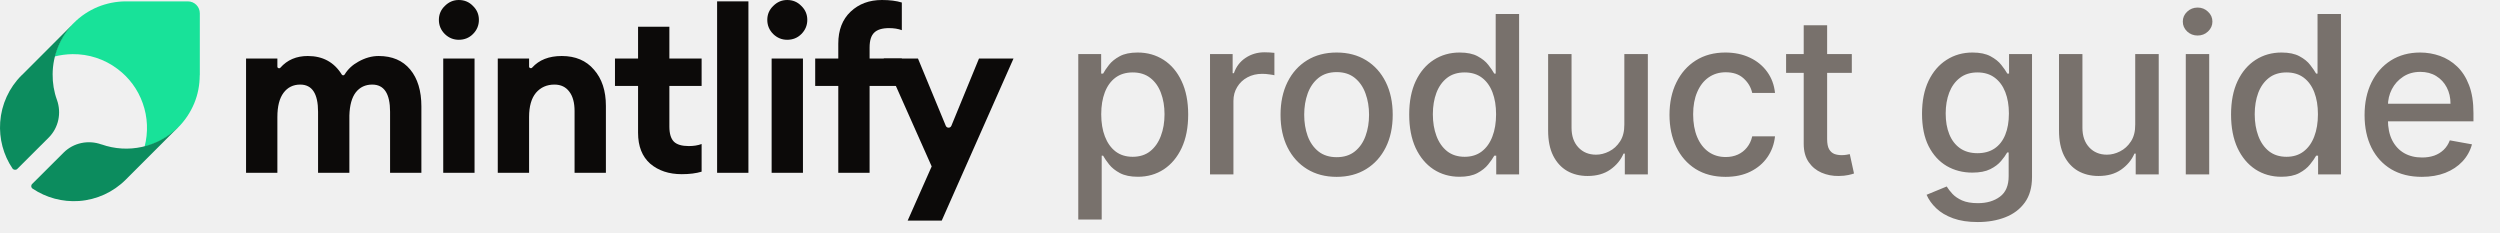
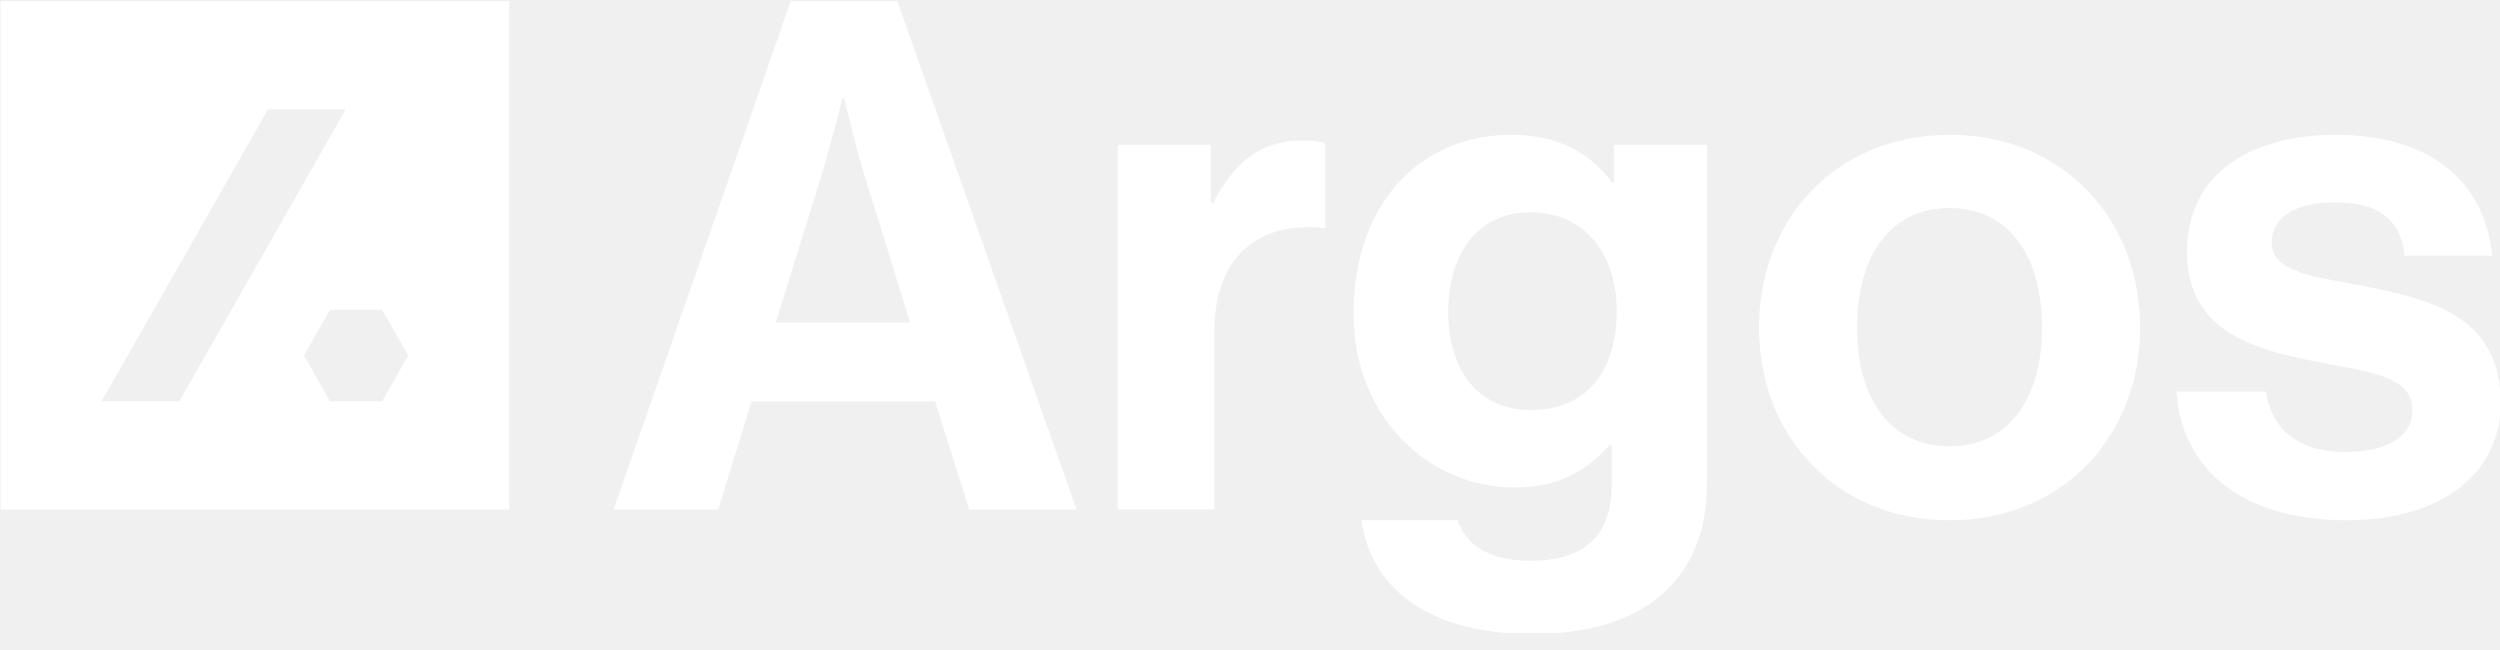
- <svg xmlns="http://www.w3.org/2000/svg" width="204" height="19" viewBox="0 0 204 19" fill="none">
-   <path d="M76.846 18H74.066L76.025 13.579L72.108 4.775H74.906L77.176 10.266C77.26 10.469 77.549 10.469 77.632 10.265L79.886 4.775H82.703L76.846 18Z" fill="#0C0A09" />
-   <path d="M68.404 14.101V7.013H66.52V4.775H68.404V3.563C68.404 2.456 68.74 1.585 69.411 0.951C70.082 0.317 70.934 0 71.966 0C72.601 0 73.141 0.068 73.589 0.205V2.462C73.291 2.35 72.943 2.294 72.545 2.294C71.985 2.294 71.581 2.419 71.332 2.667C71.084 2.904 70.959 3.308 70.959 3.88V4.775H73.589V7.013H70.959V14.101H68.404Z" fill="#0C0A09" />
-   <path d="M64.234 3.246C63.798 3.246 63.419 3.09 63.096 2.779C62.773 2.456 62.611 2.07 62.611 1.623C62.611 1.175 62.773 0.796 63.096 0.485C63.419 0.162 63.798 0 64.234 0C64.694 0 65.079 0.162 65.39 0.485C65.713 0.796 65.875 1.175 65.875 1.623C65.875 2.07 65.713 2.456 65.39 2.779C65.079 3.09 64.694 3.246 64.234 3.246ZM62.965 14.101V4.775H65.521V14.101H62.965Z" fill="#0C0A09" />
-   <path d="M58.516 14.101V0.112H61.071V14.101H58.516Z" fill="#0C0A09" />
-   <path d="M55.629 14.213C54.584 14.213 53.726 13.927 53.055 13.355C52.396 12.771 52.066 11.932 52.066 10.837V7.013H50.182V4.775H52.066V2.182H54.621V4.775H57.252V7.013H54.621V10.334C54.621 10.906 54.746 11.316 54.995 11.565C55.243 11.801 55.647 11.919 56.207 11.919C56.605 11.919 56.953 11.863 57.252 11.751V14.008C56.804 14.145 56.263 14.213 55.629 14.213Z" fill="#0C0A09" />
-   <path d="M40.618 14.102V4.775H43.173V5.436C43.173 5.558 43.339 5.612 43.42 5.521C43.989 4.887 44.796 4.57 45.84 4.57C46.96 4.57 47.836 4.943 48.471 5.689C49.117 6.423 49.441 7.405 49.441 8.636V14.102H46.885V9.065C46.885 8.381 46.742 7.853 46.456 7.48C46.17 7.094 45.766 6.902 45.244 6.902C44.622 6.902 44.118 7.126 43.733 7.573C43.36 8.021 43.173 8.68 43.173 9.55V14.102H40.618Z" fill="#0C0A09" />
-   <path d="M37.436 3.246C37.001 3.246 36.622 3.09 36.298 2.779C35.975 2.456 35.813 2.07 35.813 1.623C35.813 1.175 35.975 0.796 36.298 0.485C36.622 0.162 37.001 0 37.436 0C37.896 0 38.282 0.162 38.593 0.485C38.916 0.796 39.078 1.175 39.078 1.623C39.078 2.07 38.916 2.456 38.593 2.779C38.282 3.09 37.896 3.246 37.436 3.246ZM36.168 14.101V4.775H38.723V14.101H36.168Z" fill="#0C0A09" />
-   <path d="M31.83 14.102V9.121C31.83 7.642 31.345 6.902 30.375 6.902C29.815 6.902 29.367 7.113 29.032 7.536C28.708 7.959 28.534 8.587 28.509 9.42V14.102H25.954V9.121C25.954 7.642 25.469 6.902 24.499 6.902C23.927 6.902 23.473 7.126 23.137 7.573C22.802 8.021 22.634 8.68 22.634 9.55V14.102H20.078V4.775H22.634V5.443C22.634 5.564 22.797 5.618 22.877 5.527C23.44 4.889 24.186 4.57 25.115 4.57C26.341 4.57 27.266 5.075 27.889 6.084C27.941 6.168 28.068 6.167 28.12 6.082C28.389 5.644 28.761 5.296 29.237 5.036C29.784 4.726 30.337 4.57 30.897 4.57C32.004 4.57 32.862 4.937 33.471 5.671C34.08 6.404 34.385 7.412 34.385 8.692V14.102H31.83Z" fill="#0C0A09" />
-   <path d="M16.305 6.139V1.086C16.305 0.544 15.865 0.112 15.331 0.112H10.281C9.488 0.112 8.702 0.269 7.972 0.568C7.242 0.874 6.574 1.314 6.016 1.88L5.977 1.919C5.239 2.666 4.713 3.593 4.446 4.614C4.925 4.488 5.419 4.426 5.914 4.418C7.234 4.402 8.53 4.826 9.582 5.62C10.532 6.327 11.255 7.301 11.648 8.425C12.056 9.564 12.103 10.806 11.797 11.977C12.81 11.71 13.745 11.183 14.491 10.444L14.53 10.405C15.088 9.847 15.535 9.179 15.842 8.449C16.148 7.718 16.297 6.932 16.297 6.139H16.305Z" fill="#18E299" />
-   <path d="M4.295 6.053C4.303 4.503 4.921 3.016 6.008 1.904L1.807 6.108C1.791 6.124 1.775 6.131 1.76 6.147C0.735 7.165 0.117 8.527 0.015 9.967C-0.079 11.313 0.273 12.644 1.024 13.756C1.096 13.862 1.29 13.897 1.4 13.795L3.974 11.227C4.78 10.421 5.03 9.223 4.647 8.151C4.404 7.486 4.287 6.773 4.295 6.053Z" fill="#0C8C5E" />
-   <path d="M14.506 10.406C13.7 11.196 12.69 11.744 11.595 11.987C10.492 12.23 9.349 12.159 8.285 11.784C8.285 11.784 8.277 11.784 8.27 11.784C7.198 11.4 6.001 11.65 5.195 12.449L2.62 15.016C2.511 15.126 2.527 15.306 2.66 15.392C3.771 16.136 5.101 16.496 6.447 16.402C7.886 16.3 9.24 15.682 10.265 14.656L10.304 14.617L14.506 10.414V10.406Z" fill="#0C8C5E" />
-   <path d="M87.987 17.914V4.414H89.854V6.006H90.014C90.124 5.801 90.284 5.565 90.493 5.296C90.702 5.028 90.992 4.793 91.362 4.593C91.733 4.389 92.223 4.286 92.833 4.286C93.625 4.286 94.333 4.487 94.955 4.887C95.577 5.288 96.065 5.865 96.418 6.62C96.776 7.374 96.956 8.281 96.956 9.343C96.956 10.404 96.779 11.313 96.425 12.072C96.071 12.826 95.585 13.408 94.968 13.817C94.35 14.222 93.644 14.424 92.852 14.424C92.255 14.424 91.767 14.324 91.388 14.124C91.013 13.924 90.719 13.689 90.506 13.421C90.293 13.152 90.129 12.914 90.014 12.705H89.899V17.914H87.987ZM89.86 9.323C89.86 10.014 89.96 10.619 90.161 11.139C90.361 11.659 90.651 12.066 91.03 12.36C91.409 12.649 91.874 12.794 92.424 12.794C92.995 12.794 93.472 12.643 93.855 12.34C94.239 12.034 94.529 11.618 94.725 11.094C94.925 10.57 95.025 9.98 95.025 9.323C95.025 8.676 94.927 8.094 94.731 7.578C94.539 7.063 94.249 6.656 93.862 6.357C93.478 6.059 92.999 5.91 92.424 5.91C91.87 5.91 91.401 6.053 91.017 6.338C90.638 6.624 90.35 7.022 90.154 7.534C89.958 8.045 89.86 8.642 89.86 9.323ZM98.737 14.232V4.414H100.584V5.974H100.686C100.865 5.445 101.181 5.03 101.632 4.727C102.088 4.421 102.604 4.267 103.179 4.267C103.299 4.267 103.439 4.271 103.601 4.28C103.767 4.289 103.897 4.299 103.991 4.312V6.14C103.914 6.119 103.778 6.095 103.582 6.07C103.386 6.04 103.19 6.025 102.994 6.025C102.542 6.025 102.14 6.121 101.786 6.313C101.436 6.5 101.159 6.762 100.955 7.099C100.75 7.431 100.648 7.811 100.648 8.237V14.232H98.737ZM109.069 14.431C108.149 14.431 107.345 14.22 106.659 13.798C105.973 13.376 105.441 12.786 105.061 12.027C104.682 11.269 104.492 10.382 104.492 9.368C104.492 8.35 104.682 7.459 105.061 6.696C105.441 5.933 105.973 5.341 106.659 4.919C107.345 4.497 108.149 4.286 109.069 4.286C109.99 4.286 110.793 4.497 111.479 4.919C112.165 5.341 112.698 5.933 113.077 6.696C113.456 7.459 113.646 8.35 113.646 9.368C113.646 10.382 113.456 11.269 113.077 12.027C112.698 12.786 112.165 13.376 111.479 13.798C110.793 14.22 109.99 14.431 109.069 14.431ZM109.076 12.826C109.672 12.826 110.166 12.668 110.558 12.353C110.95 12.038 111.24 11.618 111.428 11.094C111.62 10.57 111.715 9.992 111.715 9.362C111.715 8.735 111.62 8.16 111.428 7.636C111.24 7.107 110.95 6.683 110.558 6.364C110.166 6.044 109.672 5.884 109.076 5.884C108.475 5.884 107.976 6.044 107.58 6.364C107.188 6.683 106.896 7.107 106.704 7.636C106.517 8.16 106.423 8.735 106.423 9.362C106.423 9.992 106.517 10.57 106.704 11.094C106.896 11.618 107.188 12.038 107.58 12.353C107.976 12.668 108.475 12.826 109.076 12.826ZM119.095 14.424C118.302 14.424 117.595 14.222 116.972 13.817C116.355 13.408 115.869 12.826 115.515 12.072C115.166 11.313 114.991 10.404 114.991 9.343C114.991 8.281 115.168 7.374 115.521 6.62C115.879 5.865 116.369 5.288 116.992 4.887C117.614 4.487 118.319 4.286 119.107 4.286C119.717 4.286 120.207 4.389 120.578 4.593C120.953 4.793 121.242 5.028 121.447 5.296C121.656 5.565 121.818 5.801 121.933 6.006H122.048V1.142H123.959V14.232H122.092V12.705H121.933C121.818 12.914 121.651 13.152 121.434 13.421C121.221 13.689 120.927 13.924 120.552 14.124C120.177 14.324 119.691 14.424 119.095 14.424ZM119.516 12.794C120.066 12.794 120.531 12.649 120.91 12.36C121.293 12.066 121.583 11.659 121.779 11.139C121.98 10.619 122.08 10.014 122.08 9.323C122.08 8.642 121.982 8.045 121.786 7.534C121.59 7.022 121.302 6.624 120.923 6.338C120.543 6.053 120.075 5.91 119.516 5.91C118.941 5.91 118.462 6.059 118.078 6.357C117.695 6.656 117.405 7.063 117.209 7.578C117.017 8.094 116.921 8.676 116.921 9.323C116.921 9.98 117.019 10.57 117.215 11.094C117.411 11.618 117.701 12.034 118.085 12.34C118.472 12.643 118.95 12.794 119.516 12.794ZM132.546 10.161V4.414H134.464V14.232H132.585V12.532H132.482C132.256 13.056 131.894 13.493 131.396 13.842C130.901 14.188 130.286 14.36 129.548 14.36C128.918 14.36 128.359 14.222 127.874 13.945C127.392 13.664 127.013 13.248 126.736 12.698C126.463 12.149 126.327 11.469 126.327 10.659V4.414H128.238V10.429C128.238 11.098 128.423 11.631 128.794 12.027C129.165 12.424 129.646 12.622 130.239 12.622C130.597 12.622 130.952 12.532 131.306 12.353C131.664 12.174 131.96 11.904 132.195 11.541C132.433 11.179 132.55 10.719 132.546 10.161ZM140.807 14.431C139.857 14.431 139.039 14.215 138.353 13.785C137.671 13.35 137.147 12.752 136.78 11.989C136.414 11.226 136.231 10.352 136.231 9.368C136.231 8.371 136.418 7.491 136.793 6.728C137.168 5.961 137.697 5.362 138.378 4.932C139.06 4.502 139.864 4.286 140.788 4.286C141.534 4.286 142.199 4.425 142.783 4.702C143.366 4.975 143.837 5.358 144.195 5.852C144.557 6.347 144.773 6.924 144.841 7.585H142.981C142.878 7.124 142.644 6.728 142.278 6.396C141.915 6.063 141.43 5.897 140.82 5.897C140.288 5.897 139.821 6.038 139.42 6.319C139.024 6.596 138.715 6.992 138.494 7.508C138.272 8.019 138.161 8.624 138.161 9.323C138.161 10.039 138.27 10.657 138.487 11.177C138.704 11.697 139.011 12.1 139.408 12.385C139.808 12.671 140.279 12.813 140.82 12.813C141.182 12.813 141.511 12.747 141.805 12.615C142.103 12.479 142.352 12.285 142.552 12.034C142.757 11.782 142.9 11.48 142.981 11.126H144.841C144.773 11.761 144.566 12.328 144.221 12.826C143.876 13.325 143.413 13.717 142.834 14.002C142.258 14.288 141.583 14.431 140.807 14.431ZM151.108 4.414V5.948H145.745V4.414H151.108ZM147.183 2.062H149.094V11.35C149.094 11.72 149.15 11.999 149.26 12.187C149.371 12.37 149.514 12.496 149.689 12.564C149.868 12.628 150.062 12.66 150.27 12.66C150.424 12.66 150.558 12.649 150.673 12.628C150.788 12.607 150.878 12.59 150.942 12.577L151.287 14.156C151.176 14.198 151.018 14.241 150.814 14.284C150.609 14.33 150.354 14.356 150.047 14.36C149.544 14.369 149.075 14.279 148.64 14.092C148.206 13.904 147.854 13.614 147.586 13.223C147.317 12.83 147.183 12.338 147.183 11.746V2.062ZM161.382 18.119C160.602 18.119 159.931 18.017 159.369 17.812C158.81 17.607 158.354 17.337 158.001 17C157.647 16.663 157.383 16.295 157.208 15.894L158.851 15.217C158.966 15.404 159.119 15.602 159.311 15.811C159.507 16.024 159.771 16.205 160.104 16.355C160.44 16.504 160.873 16.578 161.401 16.578C162.126 16.578 162.724 16.401 163.197 16.048C163.67 15.698 163.907 15.14 163.907 14.373V12.443H163.786C163.67 12.652 163.504 12.884 163.287 13.139C163.074 13.395 162.78 13.617 162.405 13.804C162.03 13.992 161.542 14.085 160.941 14.085C160.166 14.085 159.467 13.904 158.844 13.542C158.227 13.176 157.737 12.636 157.374 11.925C157.016 11.209 156.837 10.329 156.837 9.285C156.837 8.241 157.014 7.346 157.368 6.6C157.726 5.855 158.216 5.284 158.838 4.887C159.46 4.487 160.166 4.286 160.954 4.286C161.563 4.286 162.055 4.389 162.43 4.593C162.805 4.793 163.097 5.028 163.306 5.296C163.519 5.565 163.683 5.801 163.798 6.006H163.939V4.414H165.812V14.45C165.812 15.293 165.616 15.986 165.224 16.527C164.832 17.068 164.301 17.469 163.632 17.729C162.967 17.989 162.217 18.119 161.382 18.119ZM161.363 12.5C161.913 12.5 162.377 12.372 162.756 12.117C163.14 11.857 163.43 11.486 163.626 11.004C163.826 10.519 163.926 9.937 163.926 9.259C163.926 8.599 163.828 8.017 163.632 7.514C163.436 7.012 163.148 6.62 162.769 6.338C162.39 6.053 161.921 5.91 161.363 5.91C160.788 5.91 160.308 6.059 159.925 6.357C159.541 6.651 159.251 7.052 159.055 7.559C158.864 8.066 158.768 8.633 158.768 9.259C158.768 9.903 158.866 10.467 159.062 10.953C159.258 11.439 159.548 11.818 159.931 12.091C160.319 12.364 160.796 12.5 161.363 12.5ZM174.234 10.161V4.414H176.152V14.232H174.273V12.532H174.171C173.945 13.056 173.582 13.493 173.084 13.842C172.59 14.188 171.974 14.36 171.237 14.36C170.606 14.36 170.048 14.222 169.562 13.945C169.08 13.664 168.701 13.248 168.424 12.698C168.151 12.149 168.015 11.469 168.015 10.659V4.414H169.926V10.429C169.926 11.098 170.112 11.631 170.482 12.027C170.853 12.424 171.335 12.622 171.927 12.622C172.285 12.622 172.641 12.532 172.994 12.353C173.352 12.174 173.649 11.904 173.883 11.541C174.122 11.179 174.239 10.719 174.234 10.161ZM178.36 14.232V4.414H180.271V14.232H178.36ZM179.325 2.899C178.993 2.899 178.707 2.789 178.469 2.567C178.234 2.341 178.117 2.073 178.117 1.762C178.117 1.446 178.234 1.178 178.469 0.956C178.707 0.73 178.993 0.617 179.325 0.617C179.658 0.617 179.941 0.73 180.175 0.956C180.414 1.178 180.533 1.446 180.533 1.762C180.533 2.073 180.414 2.341 180.175 2.567C179.941 2.789 179.658 2.899 179.325 2.899ZM186.158 14.424C185.365 14.424 184.658 14.222 184.036 13.817C183.418 13.408 182.932 12.826 182.578 12.072C182.229 11.313 182.054 10.404 182.054 9.343C182.054 8.281 182.231 7.374 182.585 6.62C182.943 5.865 183.433 5.288 184.055 4.887C184.677 4.487 185.382 4.286 186.171 4.286C186.78 4.286 187.27 4.389 187.641 4.593C188.016 4.793 188.306 5.028 188.51 5.296C188.719 5.565 188.881 5.801 188.996 6.006H189.111V1.142H191.022V14.232H189.156V12.705H188.996C188.881 12.914 188.715 13.152 188.497 13.421C188.284 13.689 187.99 13.924 187.615 14.124C187.24 14.324 186.755 14.424 186.158 14.424ZM186.58 12.794C187.13 12.794 187.594 12.649 187.973 12.36C188.357 12.066 188.647 11.659 188.843 11.139C189.043 10.619 189.143 10.014 189.143 9.323C189.143 8.642 189.045 8.045 188.849 7.534C188.653 7.022 188.365 6.624 187.986 6.338C187.607 6.053 187.138 5.91 186.58 5.91C186.005 5.91 185.525 6.059 185.142 6.357C184.758 6.656 184.468 7.063 184.272 7.578C184.081 8.094 183.985 8.676 183.985 9.323C183.985 9.98 184.083 10.57 184.279 11.094C184.475 11.618 184.764 12.034 185.148 12.34C185.536 12.643 186.013 12.794 186.58 12.794ZM197.622 14.431C196.654 14.431 195.821 14.224 195.122 13.81C194.428 13.393 193.891 12.807 193.512 12.053C193.137 11.294 192.949 10.406 192.949 9.387C192.949 8.382 193.137 7.495 193.512 6.728C193.891 5.961 194.419 5.362 195.097 4.932C195.779 4.502 196.575 4.286 197.487 4.286C198.041 4.286 198.578 4.378 199.098 4.561C199.618 4.745 200.085 5.032 200.498 5.424C200.911 5.816 201.237 6.325 201.476 6.952C201.715 7.574 201.834 8.33 201.834 9.221V9.899H194.029V8.467H199.961C199.961 7.964 199.859 7.519 199.654 7.131C199.45 6.739 199.162 6.43 198.791 6.204C198.425 5.978 197.994 5.865 197.5 5.865C196.963 5.865 196.494 5.997 196.094 6.262C195.698 6.521 195.391 6.862 195.173 7.284C194.96 7.702 194.854 8.156 194.854 8.646V9.764C194.854 10.421 194.969 10.979 195.199 11.439C195.433 11.899 195.759 12.251 196.177 12.494C196.595 12.732 197.083 12.852 197.641 12.852C198.003 12.852 198.333 12.801 198.632 12.698C198.93 12.592 199.188 12.434 199.405 12.225C199.622 12.017 199.789 11.759 199.904 11.452L201.713 11.778C201.568 12.31 201.308 12.777 200.933 13.178C200.562 13.574 200.095 13.883 199.533 14.105C198.975 14.322 198.338 14.431 197.622 14.431Z" fill="#78716C" />
+ <svg xmlns="http://www.w3.org/2000/svg" width="100" height="26" viewBox="0 0 100 26" fill="none">
+   <g clip-path="url(#clip0_83_3827)">
+     <path d="M0.027 0.045V20.383H20.365V0.045H0.027ZM4.064 16.051L10.721 4.376H13.823L13.825 4.38L7.171 16.051H4.064ZM15.285 16.051H13.2L12.157 14.222L13.2 12.393H15.285L16.328 14.222L15.285 16.051Z" fill="white" />
+     <path d="M77.983 5.393C73.46 5.393 70.36 8.749 70.36 13.101C70.36 17.454 73.46 20.81 77.983 20.81C82.505 20.81 85.606 17.454 85.606 13.101C85.606 8.749 82.505 5.393 77.983 5.393ZM77.983 17.851C75.594 17.851 74.284 15.945 74.284 13.101C74.284 10.258 75.593 8.322 77.983 8.322C80.373 8.322 81.681 10.257 81.681 13.101C81.681 15.946 80.345 17.851 77.983 17.851Z" fill="white" />
+     <path d="M64.558 5.791V7.326H64.5C63.619 6.104 62.281 5.392 60.461 5.392C56.764 5.392 54.146 8.18 54.146 12.532C54.146 16.884 57.332 19.501 60.574 19.501C62.423 19.501 63.533 18.761 64.386 17.794H64.472V19.387C64.472 21.378 63.419 22.43 61.23 22.43C59.437 22.43 58.613 21.718 58.3 20.809H54.46C54.859 23.654 57.305 25.36 61.287 25.36C63.449 25.36 65.326 24.848 66.549 23.711C67.63 22.716 68.284 21.322 68.284 19.274V5.791H64.558ZM61.23 16.4C59.238 16.4 57.93 14.949 57.93 12.475C57.93 10 59.238 8.493 61.202 8.493C63.534 8.493 64.671 10.313 64.671 12.446C64.671 14.58 63.676 16.4 61.23 16.4Z" fill="white" />
+     <path d="M48.518 8.123H48.432V5.79H44.706V20.382H48.574V13.271C48.574 10.199 50.395 8.863 52.927 9.118H53.012V5.733C52.785 5.647 52.529 5.619 52.103 5.619C50.396 5.619 49.401 6.473 48.519 8.122H48.518V8.123Z" fill="white" />
+     <path d="M35.894 0.045H31.627L24.545 20.383H28.726L30.062 16.06H37.402L38.767 20.383H43.062L35.894 0.045ZM31.031 12.902L32.851 7.042C33.192 5.962 33.705 3.914 33.705 3.914H33.762C33.762 3.914 34.246 5.962 34.587 7.042L36.407 12.902H31.031Z" fill="white" />
+     <path d="M94.879 11.508C92.803 11.082 90.868 10.968 90.868 9.716C90.868 8.664 91.863 8.095 93.37 8.095C95.02 8.095 96.016 8.664 96.186 10.228H99.685C99.4 7.299 97.267 5.393 93.427 5.393C90.099 5.393 87.481 6.901 87.481 10.058C87.481 13.216 90.041 13.955 92.658 14.467C94.649 14.866 96.498 15.007 96.498 16.401C96.498 17.426 95.531 18.08 93.824 18.08C92.117 18.08 90.895 17.34 90.638 15.662H87.055C87.282 18.762 89.643 20.81 93.881 20.81C97.522 20.81 100.025 19.047 100.025 16.116C100.025 12.703 97.323 12.021 94.877 11.508H94.879Z" fill="white" />
+   </g>
+   <defs>
+     <clipPath id="clip0_83_3827">
+       <rect width="100" height="25.315" fill="white" />
+     </clipPath>
+   </defs>
</svg>
